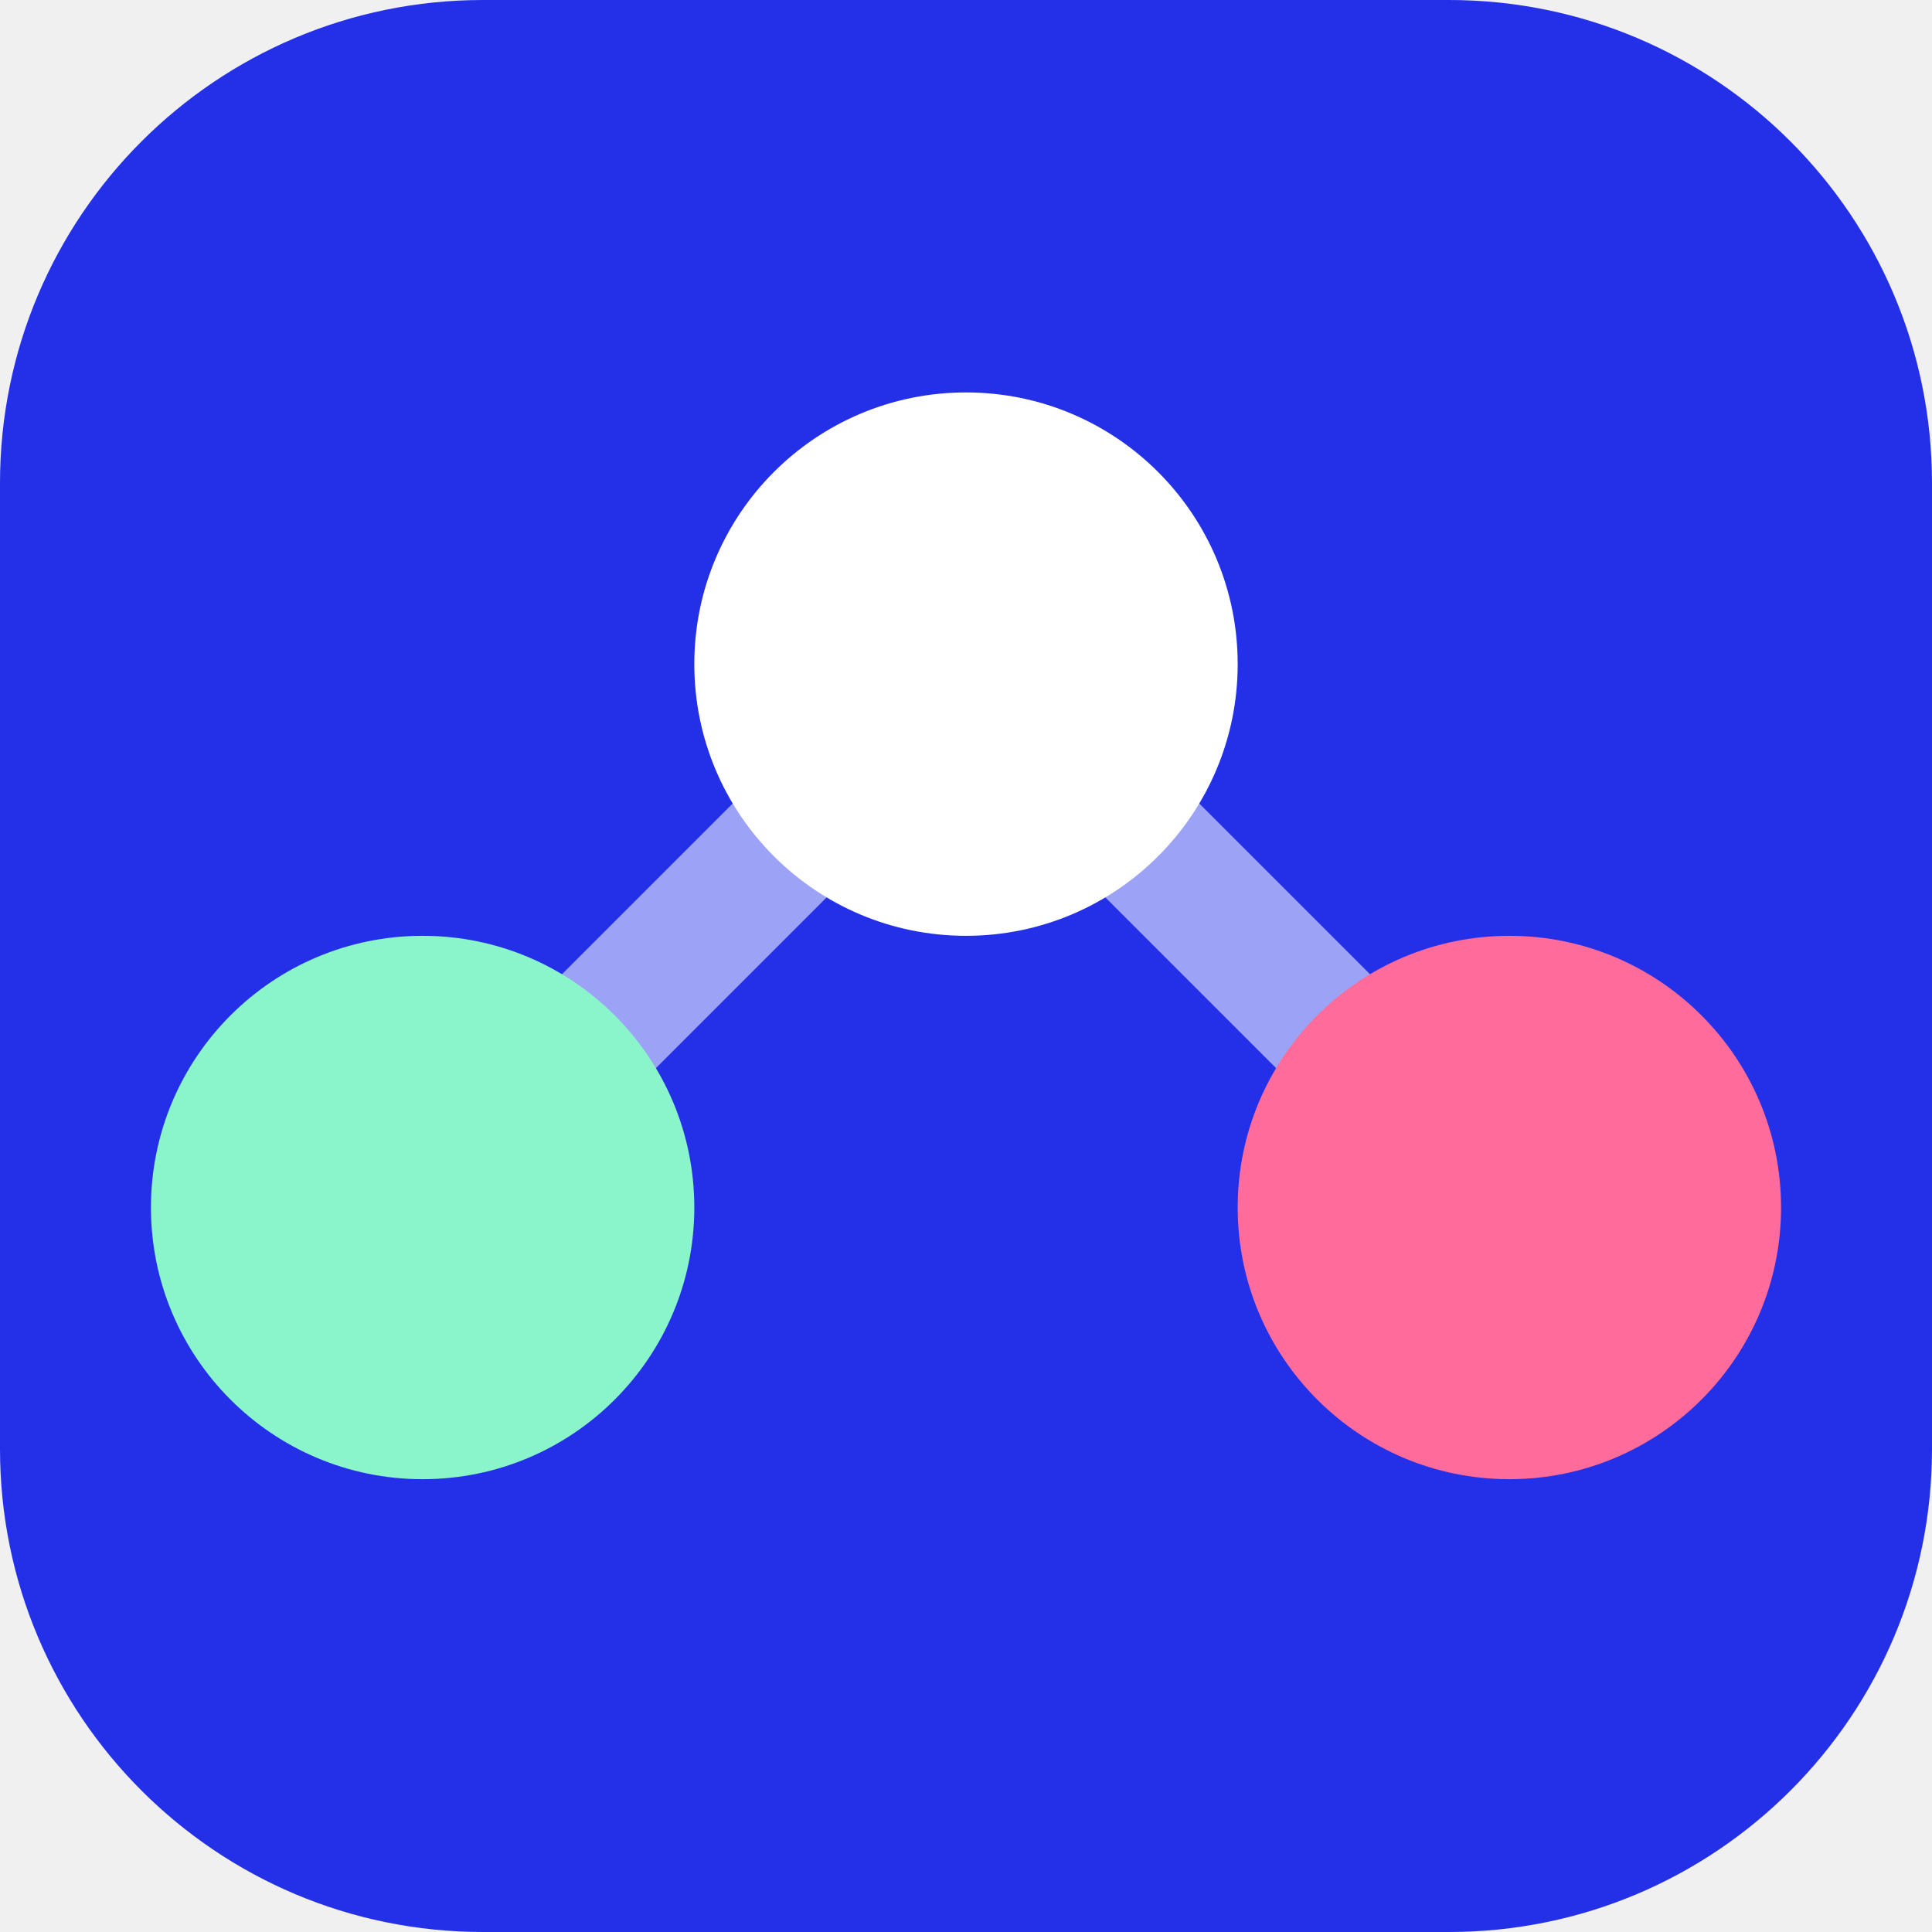
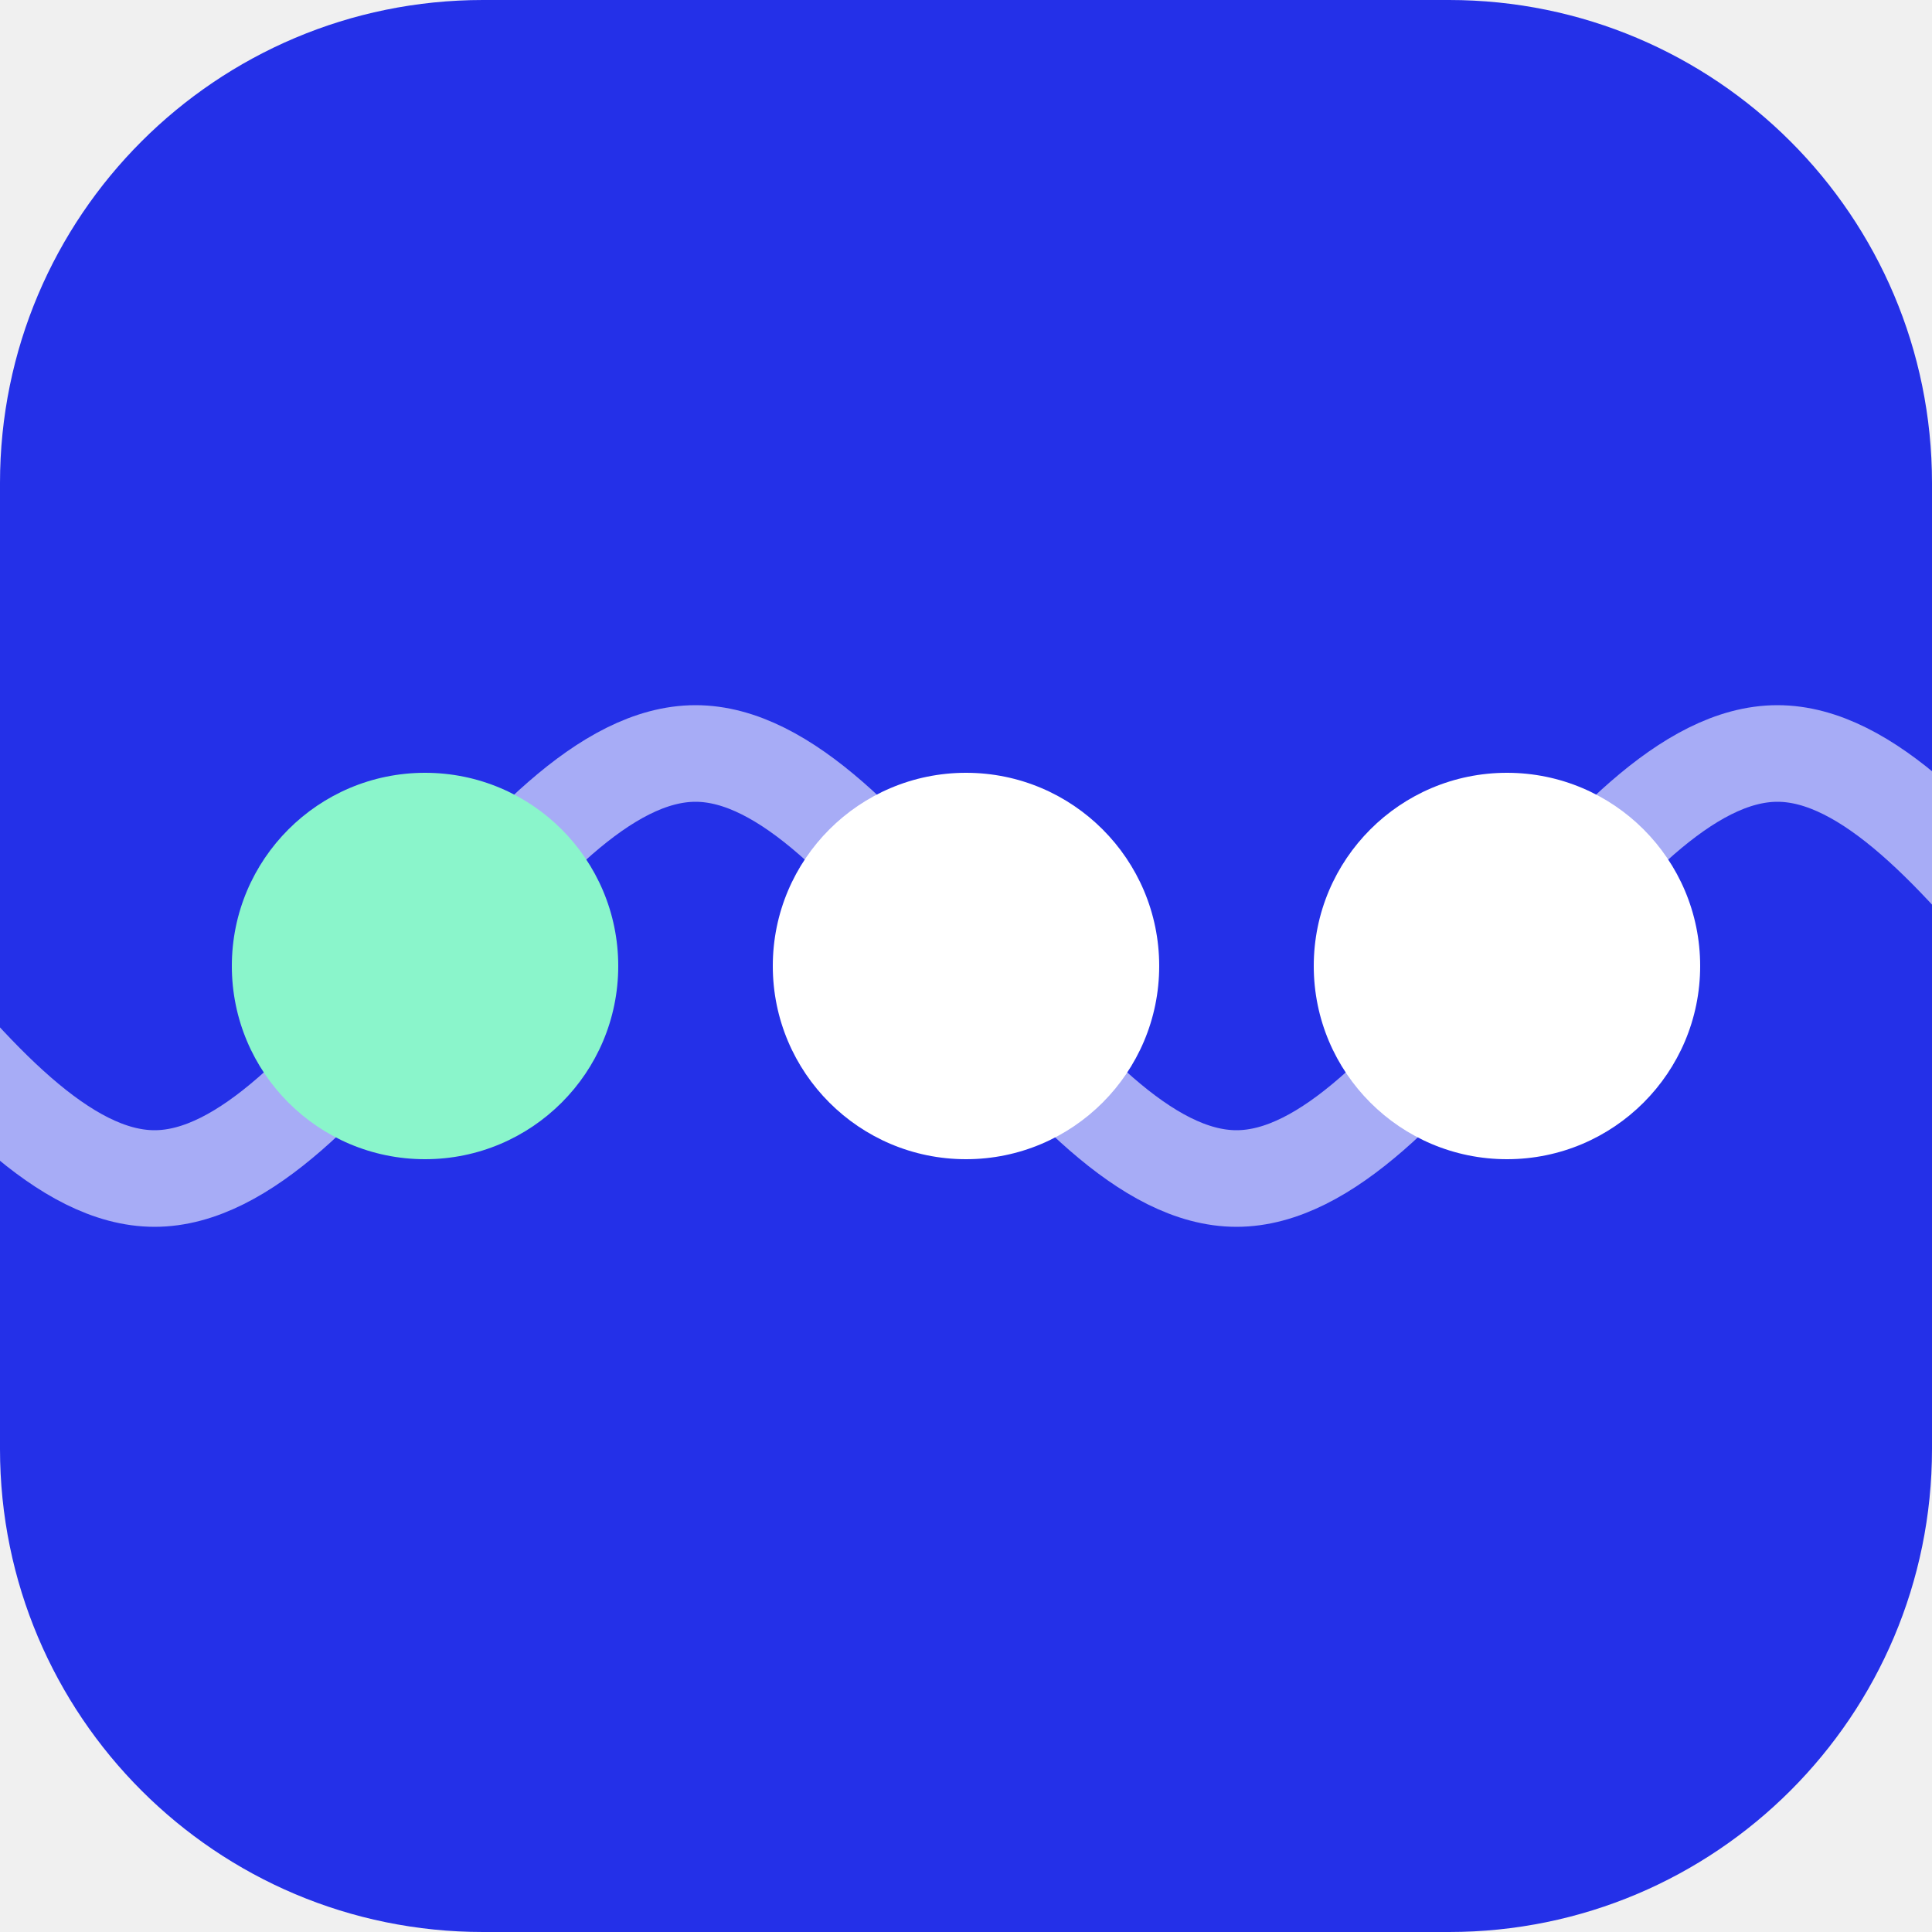
<svg xmlns="http://www.w3.org/2000/svg" viewBox="0 0 32 32">
  <rect width="32" height="32" rx="8" fill="#2430E8" />
-   <path d="M7 20 16 11l9 9" fill="none" stroke="#fff" stroke-opacity=".55" stroke-width="2.2" stroke-linecap="round" stroke-linejoin="round" />
-   <circle cx="7" cy="20" r="4.5" fill="#8AF5CB" />
-   <circle cx="16" cy="11" r="4.5" fill="#fff" />
-   <circle cx="25" cy="20" r="4.5" fill="#FF6B9A" />
+   <path d="M-1.92 16C-.43 17.84 1.07 19.52 2.56 19.52S5.55 17.84 7.04 16S10.03 12.48 11.52 12.48S14.51 14.16 16 16S18.99 19.52 20.48 19.52S23.47 17.84 24.96 16S27.95 12.48 29.44 12.48S32.43 14.16 33.92 16" fill="none" stroke="#fff" stroke-opacity=".6" stroke-width="1.6" stroke-linecap="round" />
+   <circle cx="7.04" cy="16" r="3.2" fill="#8AF5CB" />
+   <circle cx="16" cy="16" r="3.2" fill="#fff" />
+   <circle cx="24.96" cy="16" r="3.2" fill="#fff" />
</svg>
